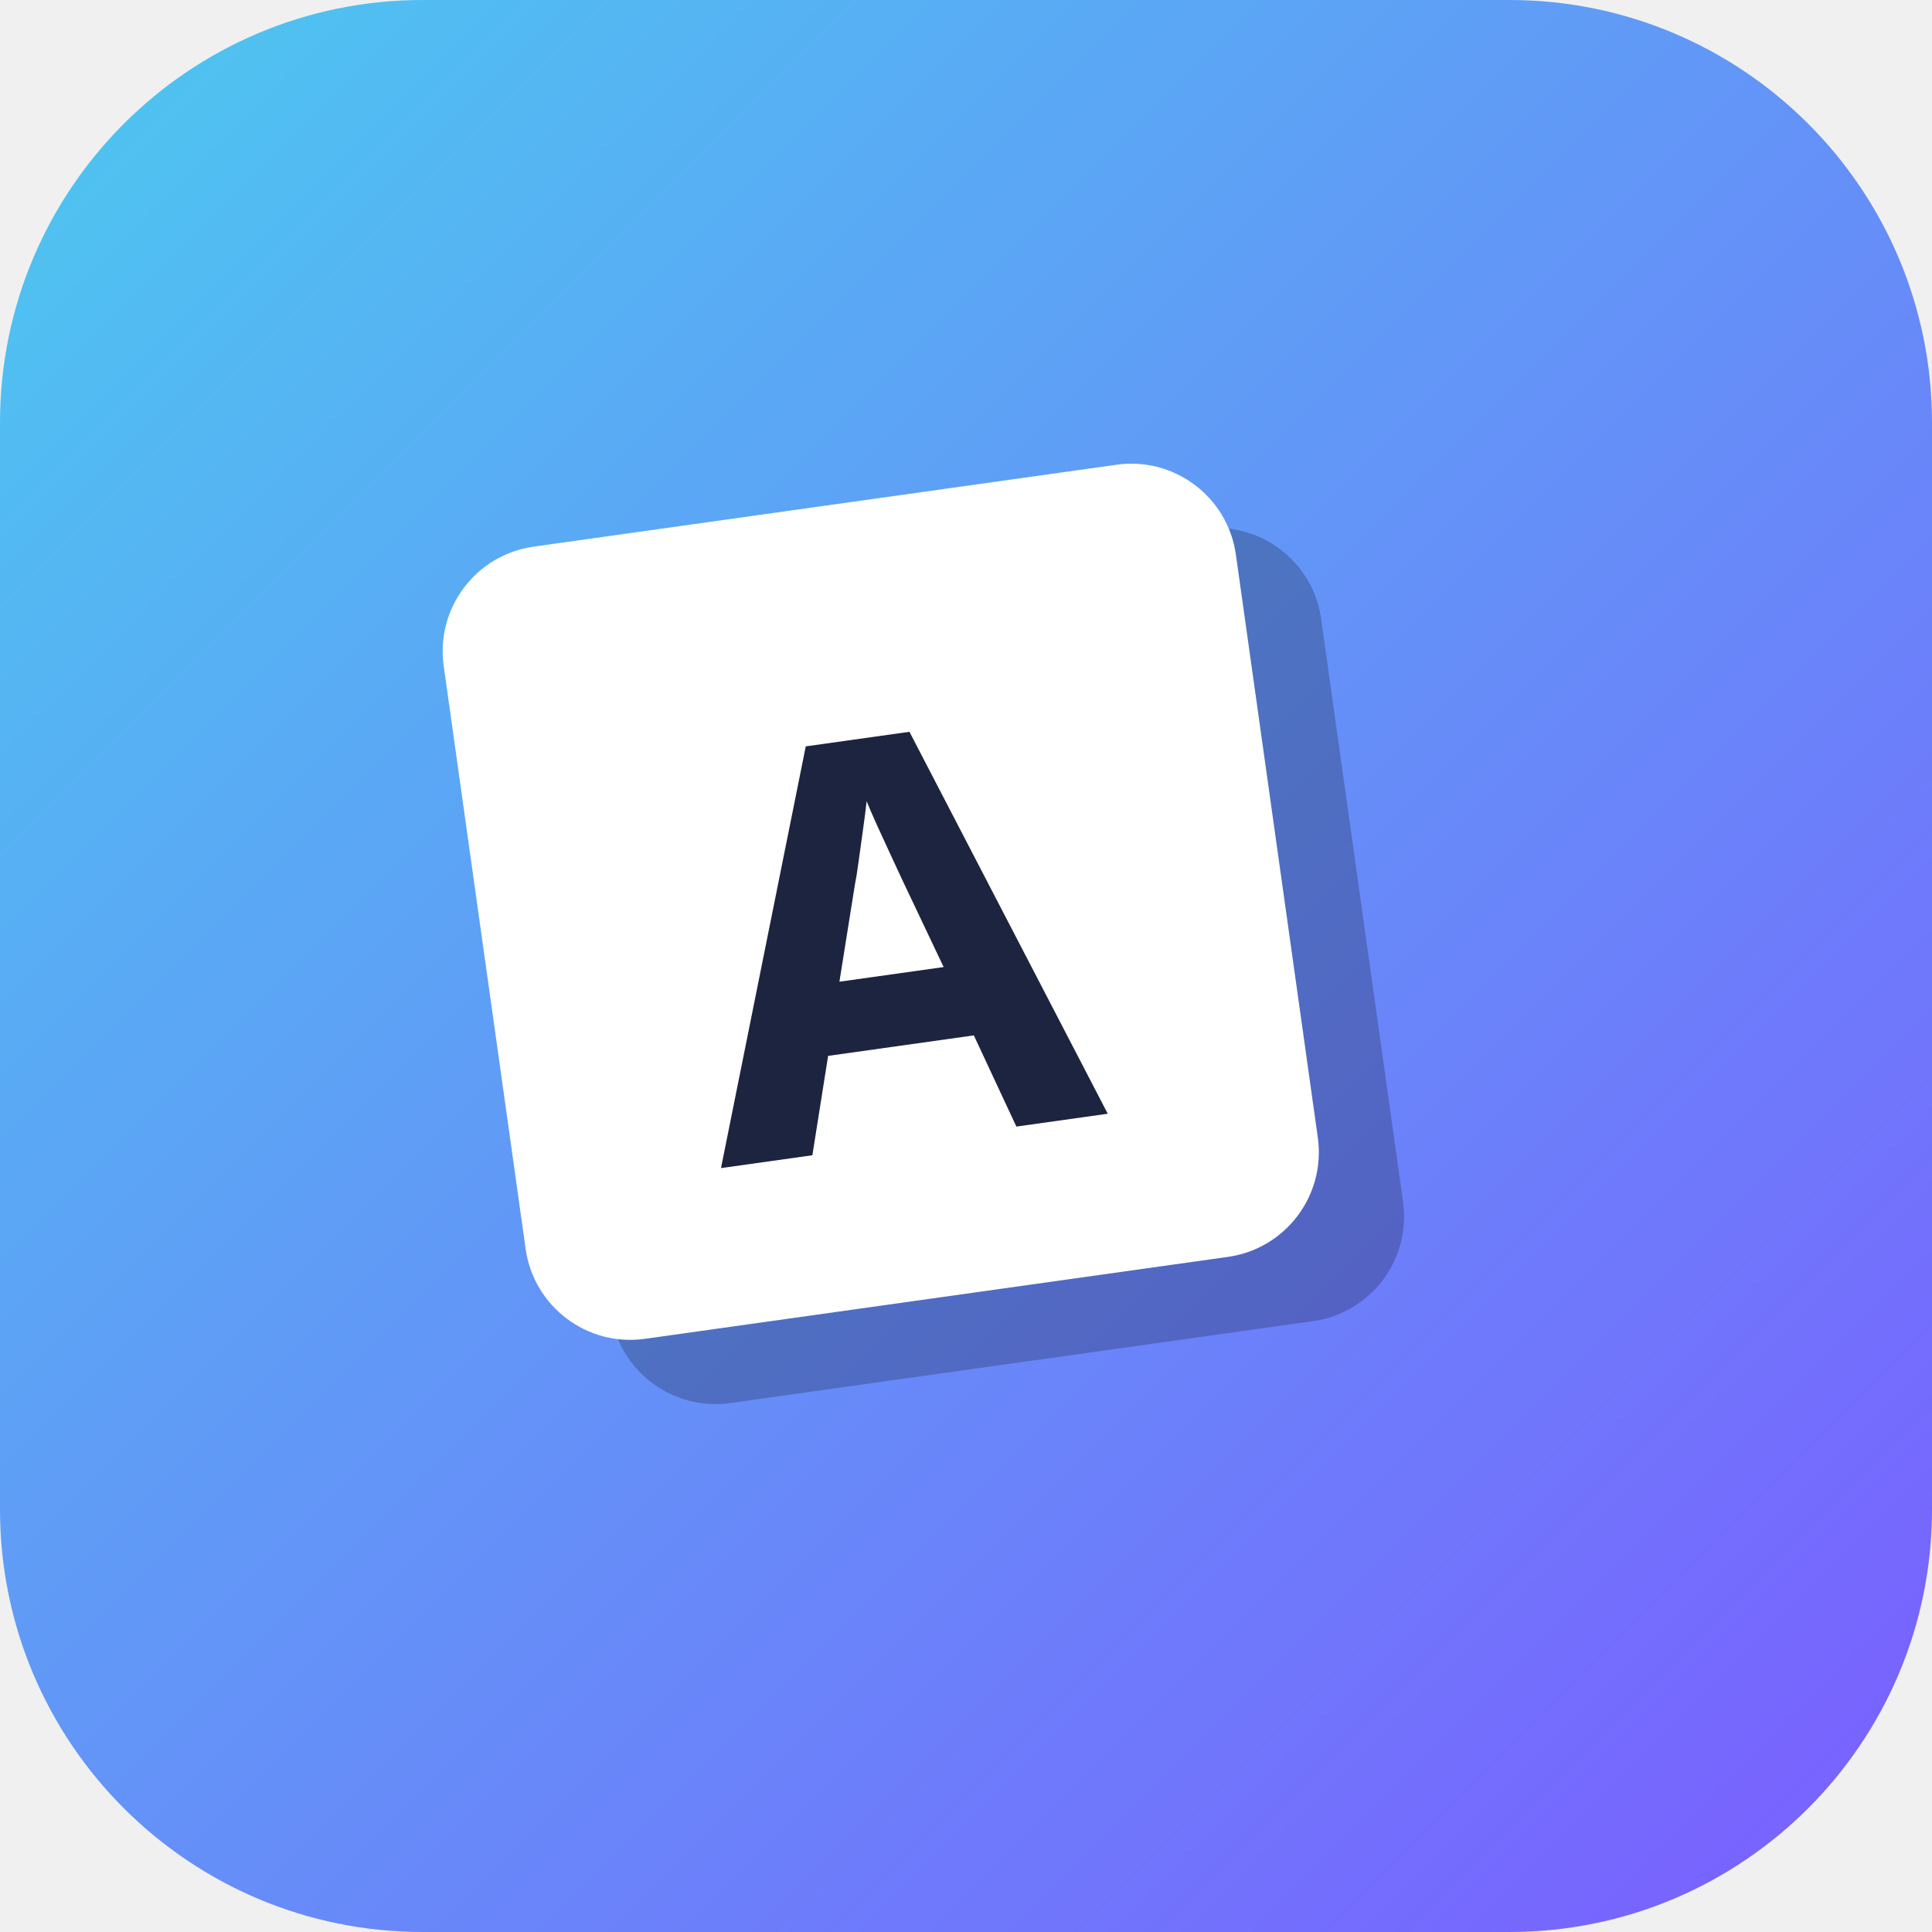
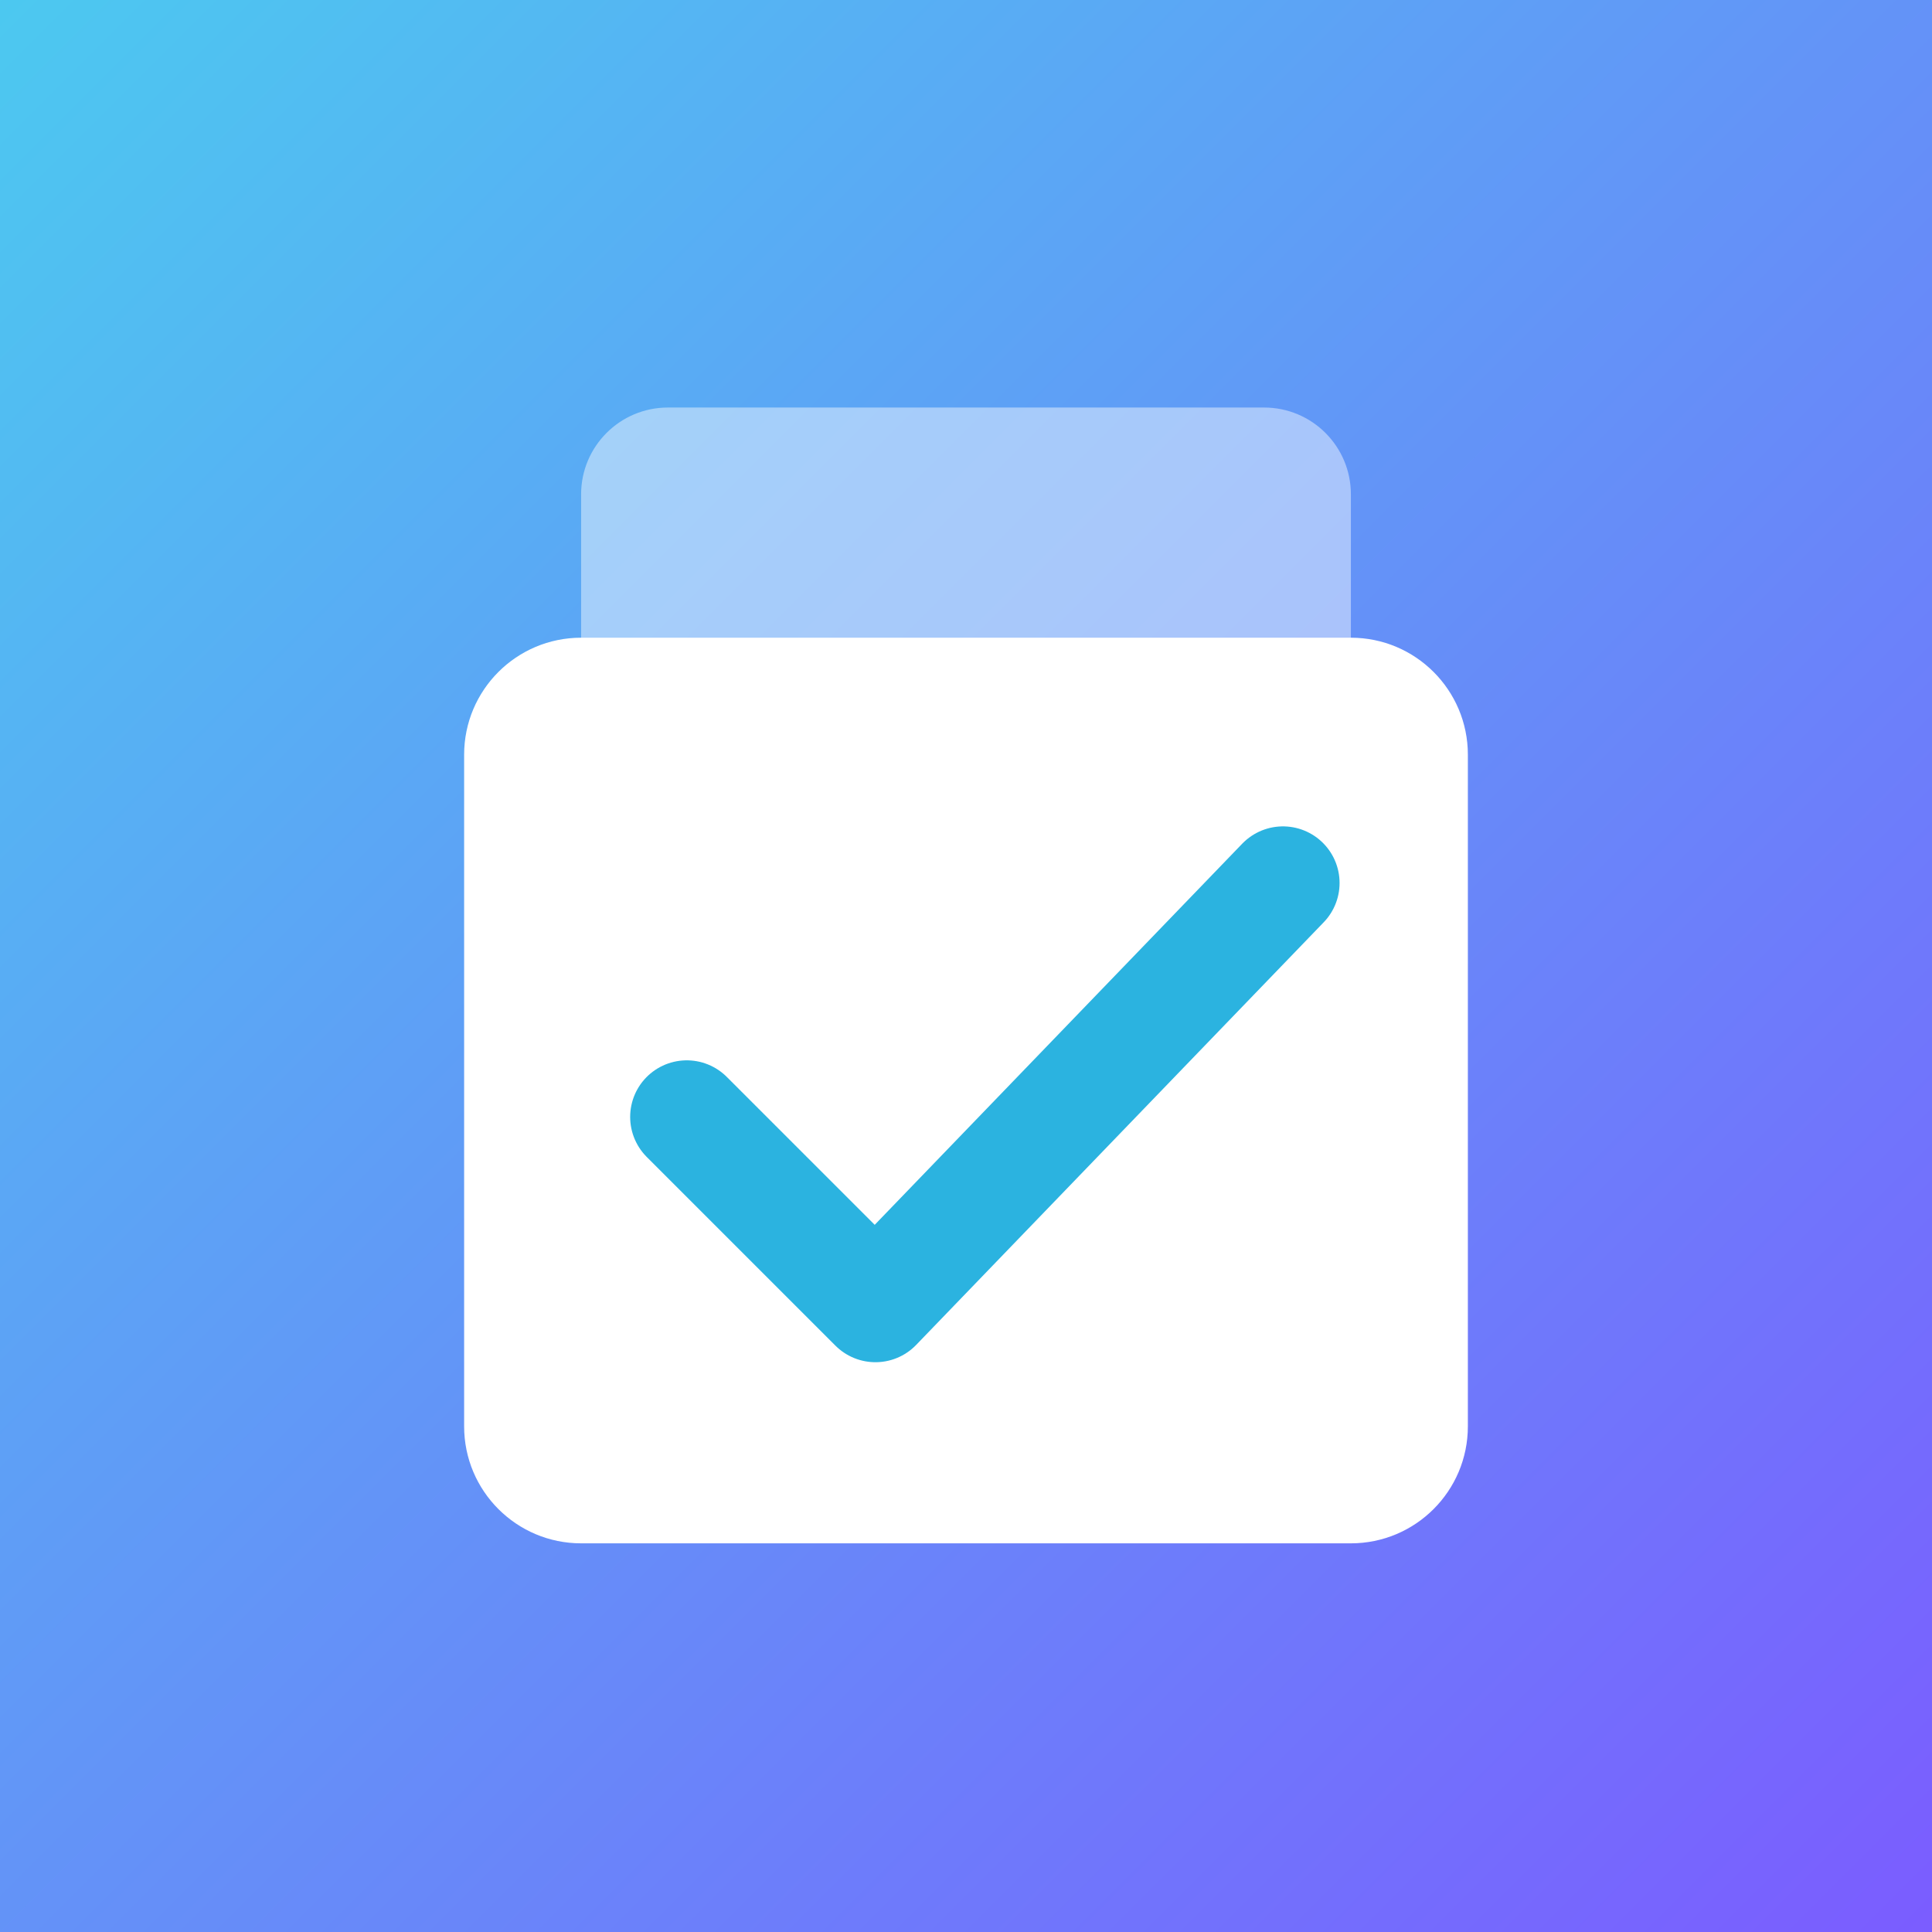
<svg xmlns="http://www.w3.org/2000/svg" viewBox="0 0 512 512">
  <defs>
-     <linearGradient id="g" x1="0" y1="0" x2="1" y2="1">
+     <linearGradient id="bg" x1="0" y1="0" x2="1" y2="1">
      <stop offset="0" stop-color="#4cc9f0" />
      <stop offset="1" stop-color="#7b5cff" />
    </linearGradient>
  </defs>
-   <rect width="512" height="512" rx="112" fill="url(#g)" />
-   <g transform="rotate(-8 256 256)">
-     <rect x="150" y="150" width="212" height="212" rx="28" fill="#0c1020" opacity="0.25" />
-     <rect x="130" y="130" width="212" height="212" rx="28" fill="#ffffff" />
-     <text x="236" y="300" font-family="system-ui, sans-serif" font-size="150" font-weight="800" fill="#1c2440" text-anchor="middle">A</text>
-   </g>
+   <rect width="512" height="512" rx="0" fill="url(#bg)" />
+   <rect x="154" y="108" width="204" height="108" rx="23" fill="#ffffff" opacity="0.45" />
+   <rect x="123" y="169" width="266" height="240" rx="31" fill="#ffffff" />
+   <path d="M182 296 l50 50 l108 -112" fill="none" stroke="#2bb3e0" stroke-width="30" stroke-linecap="round" stroke-linejoin="round" />
</svg>
